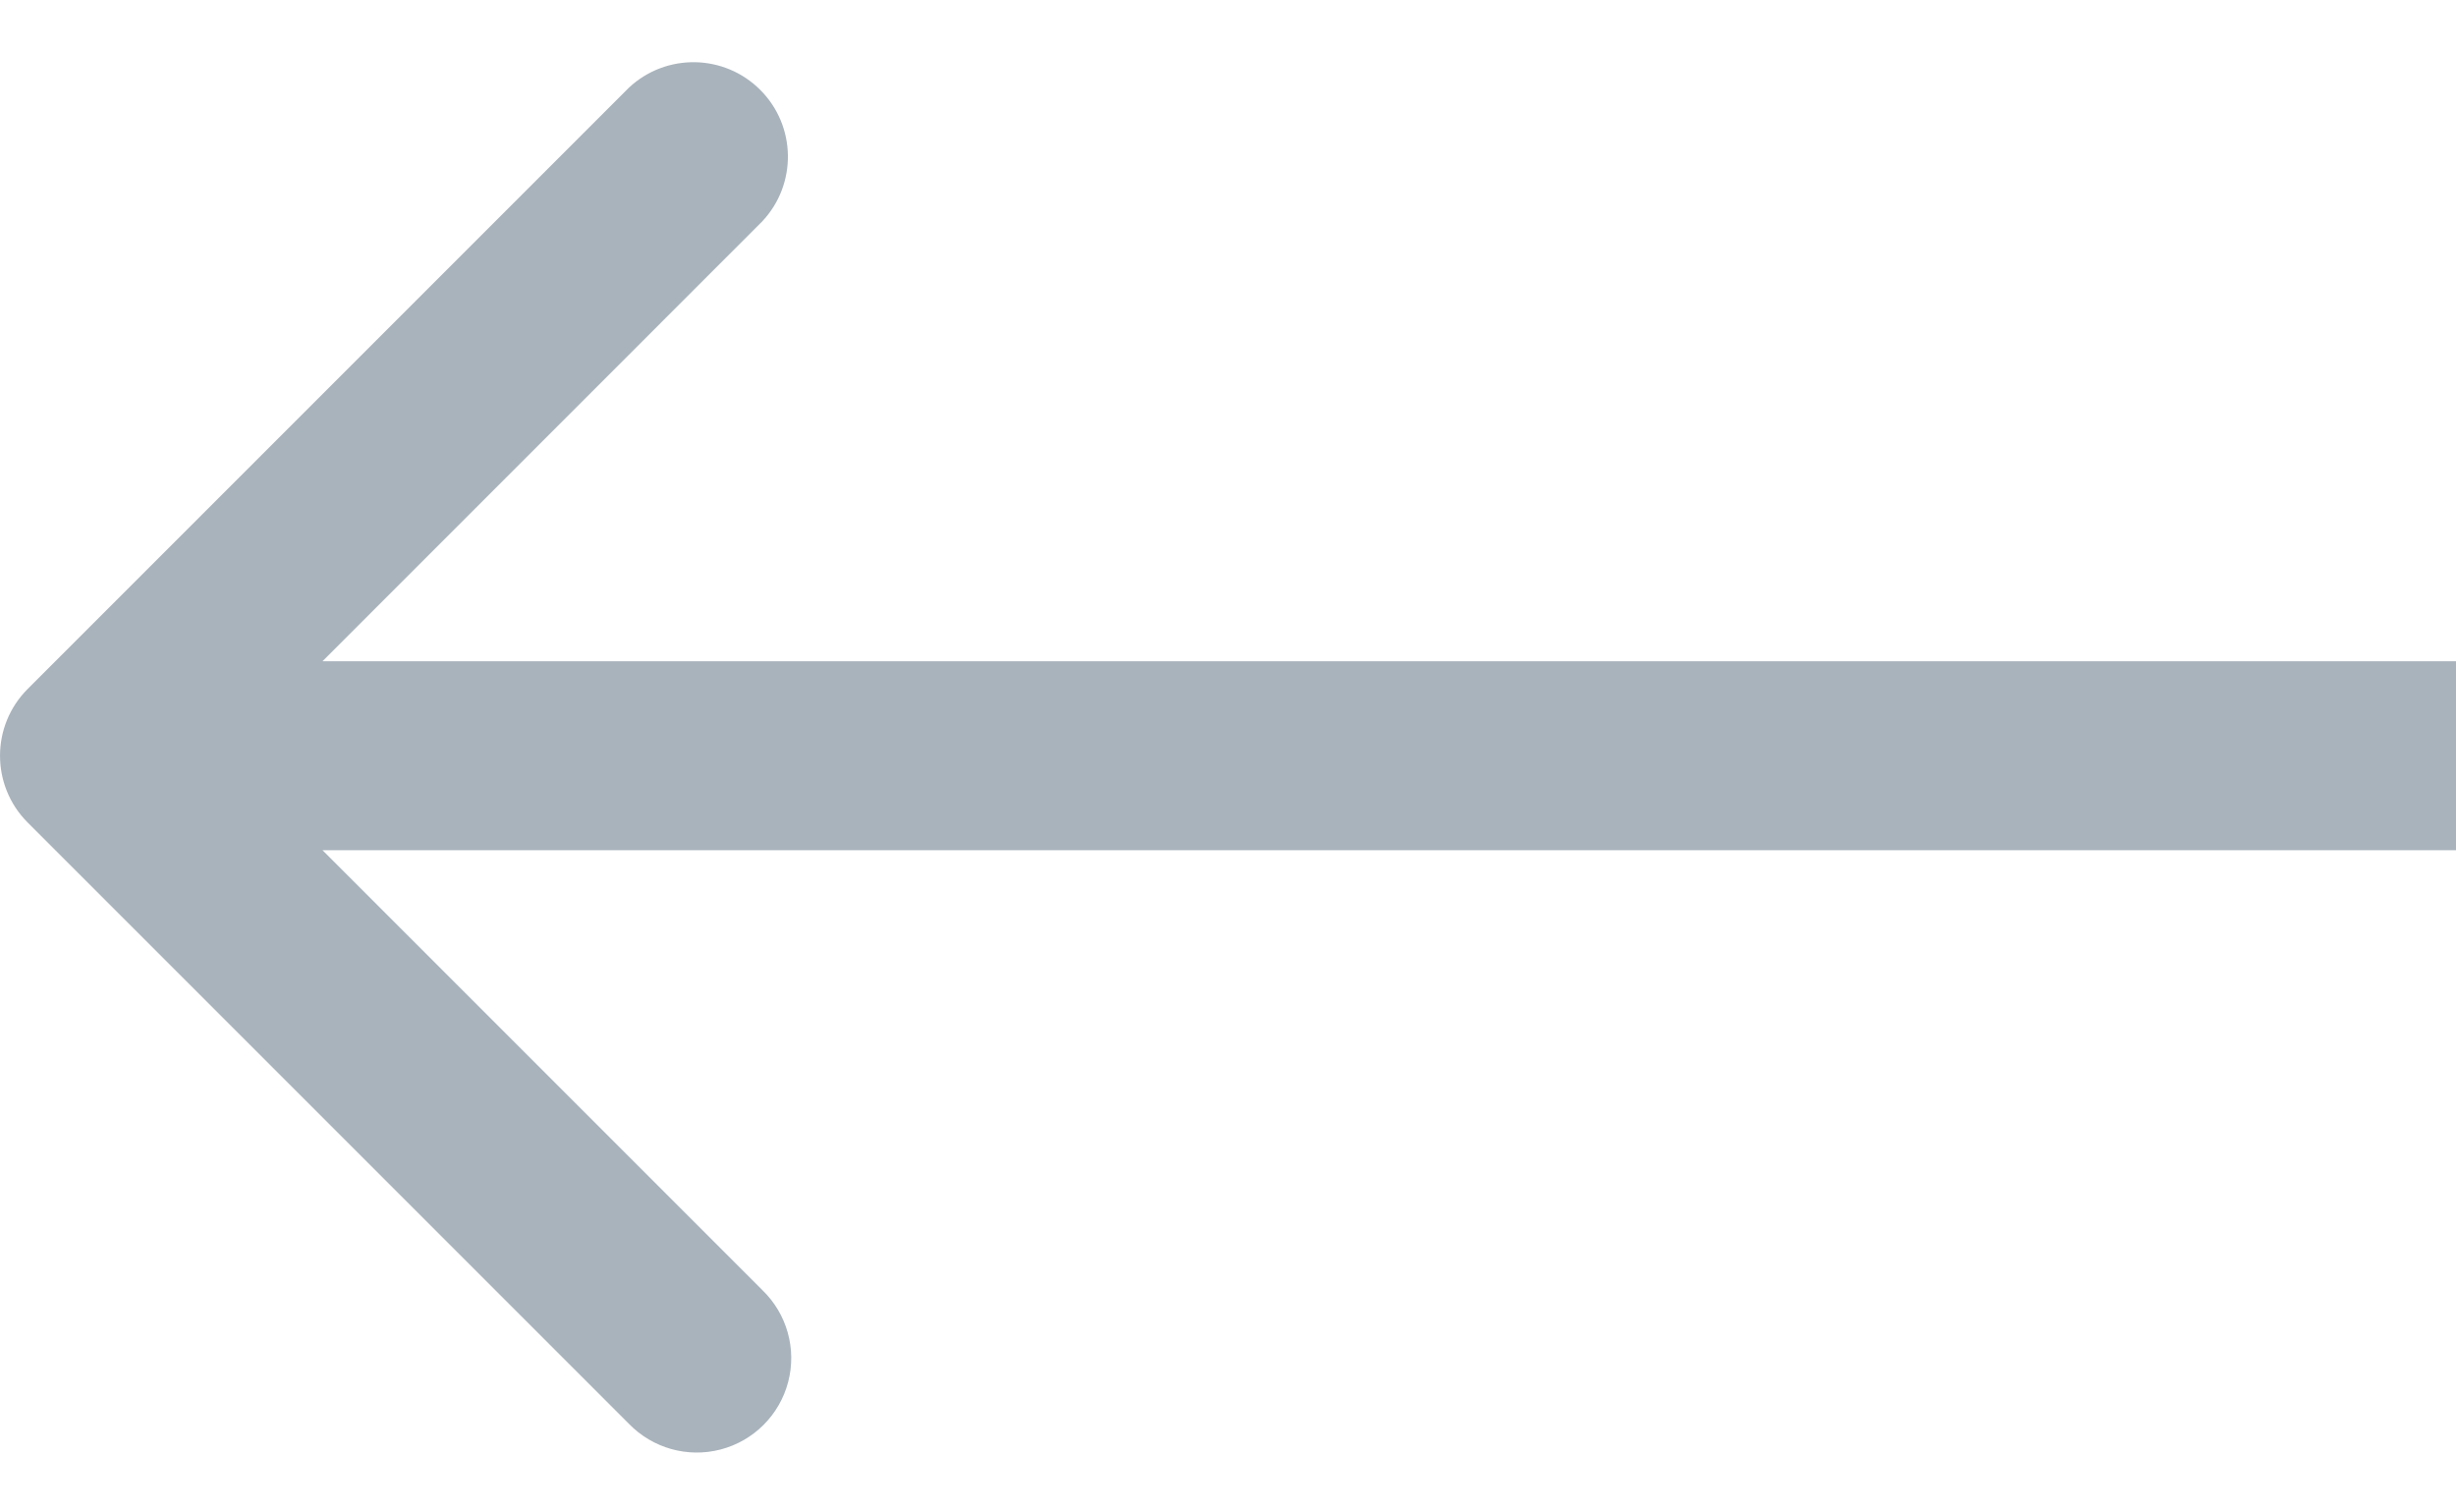
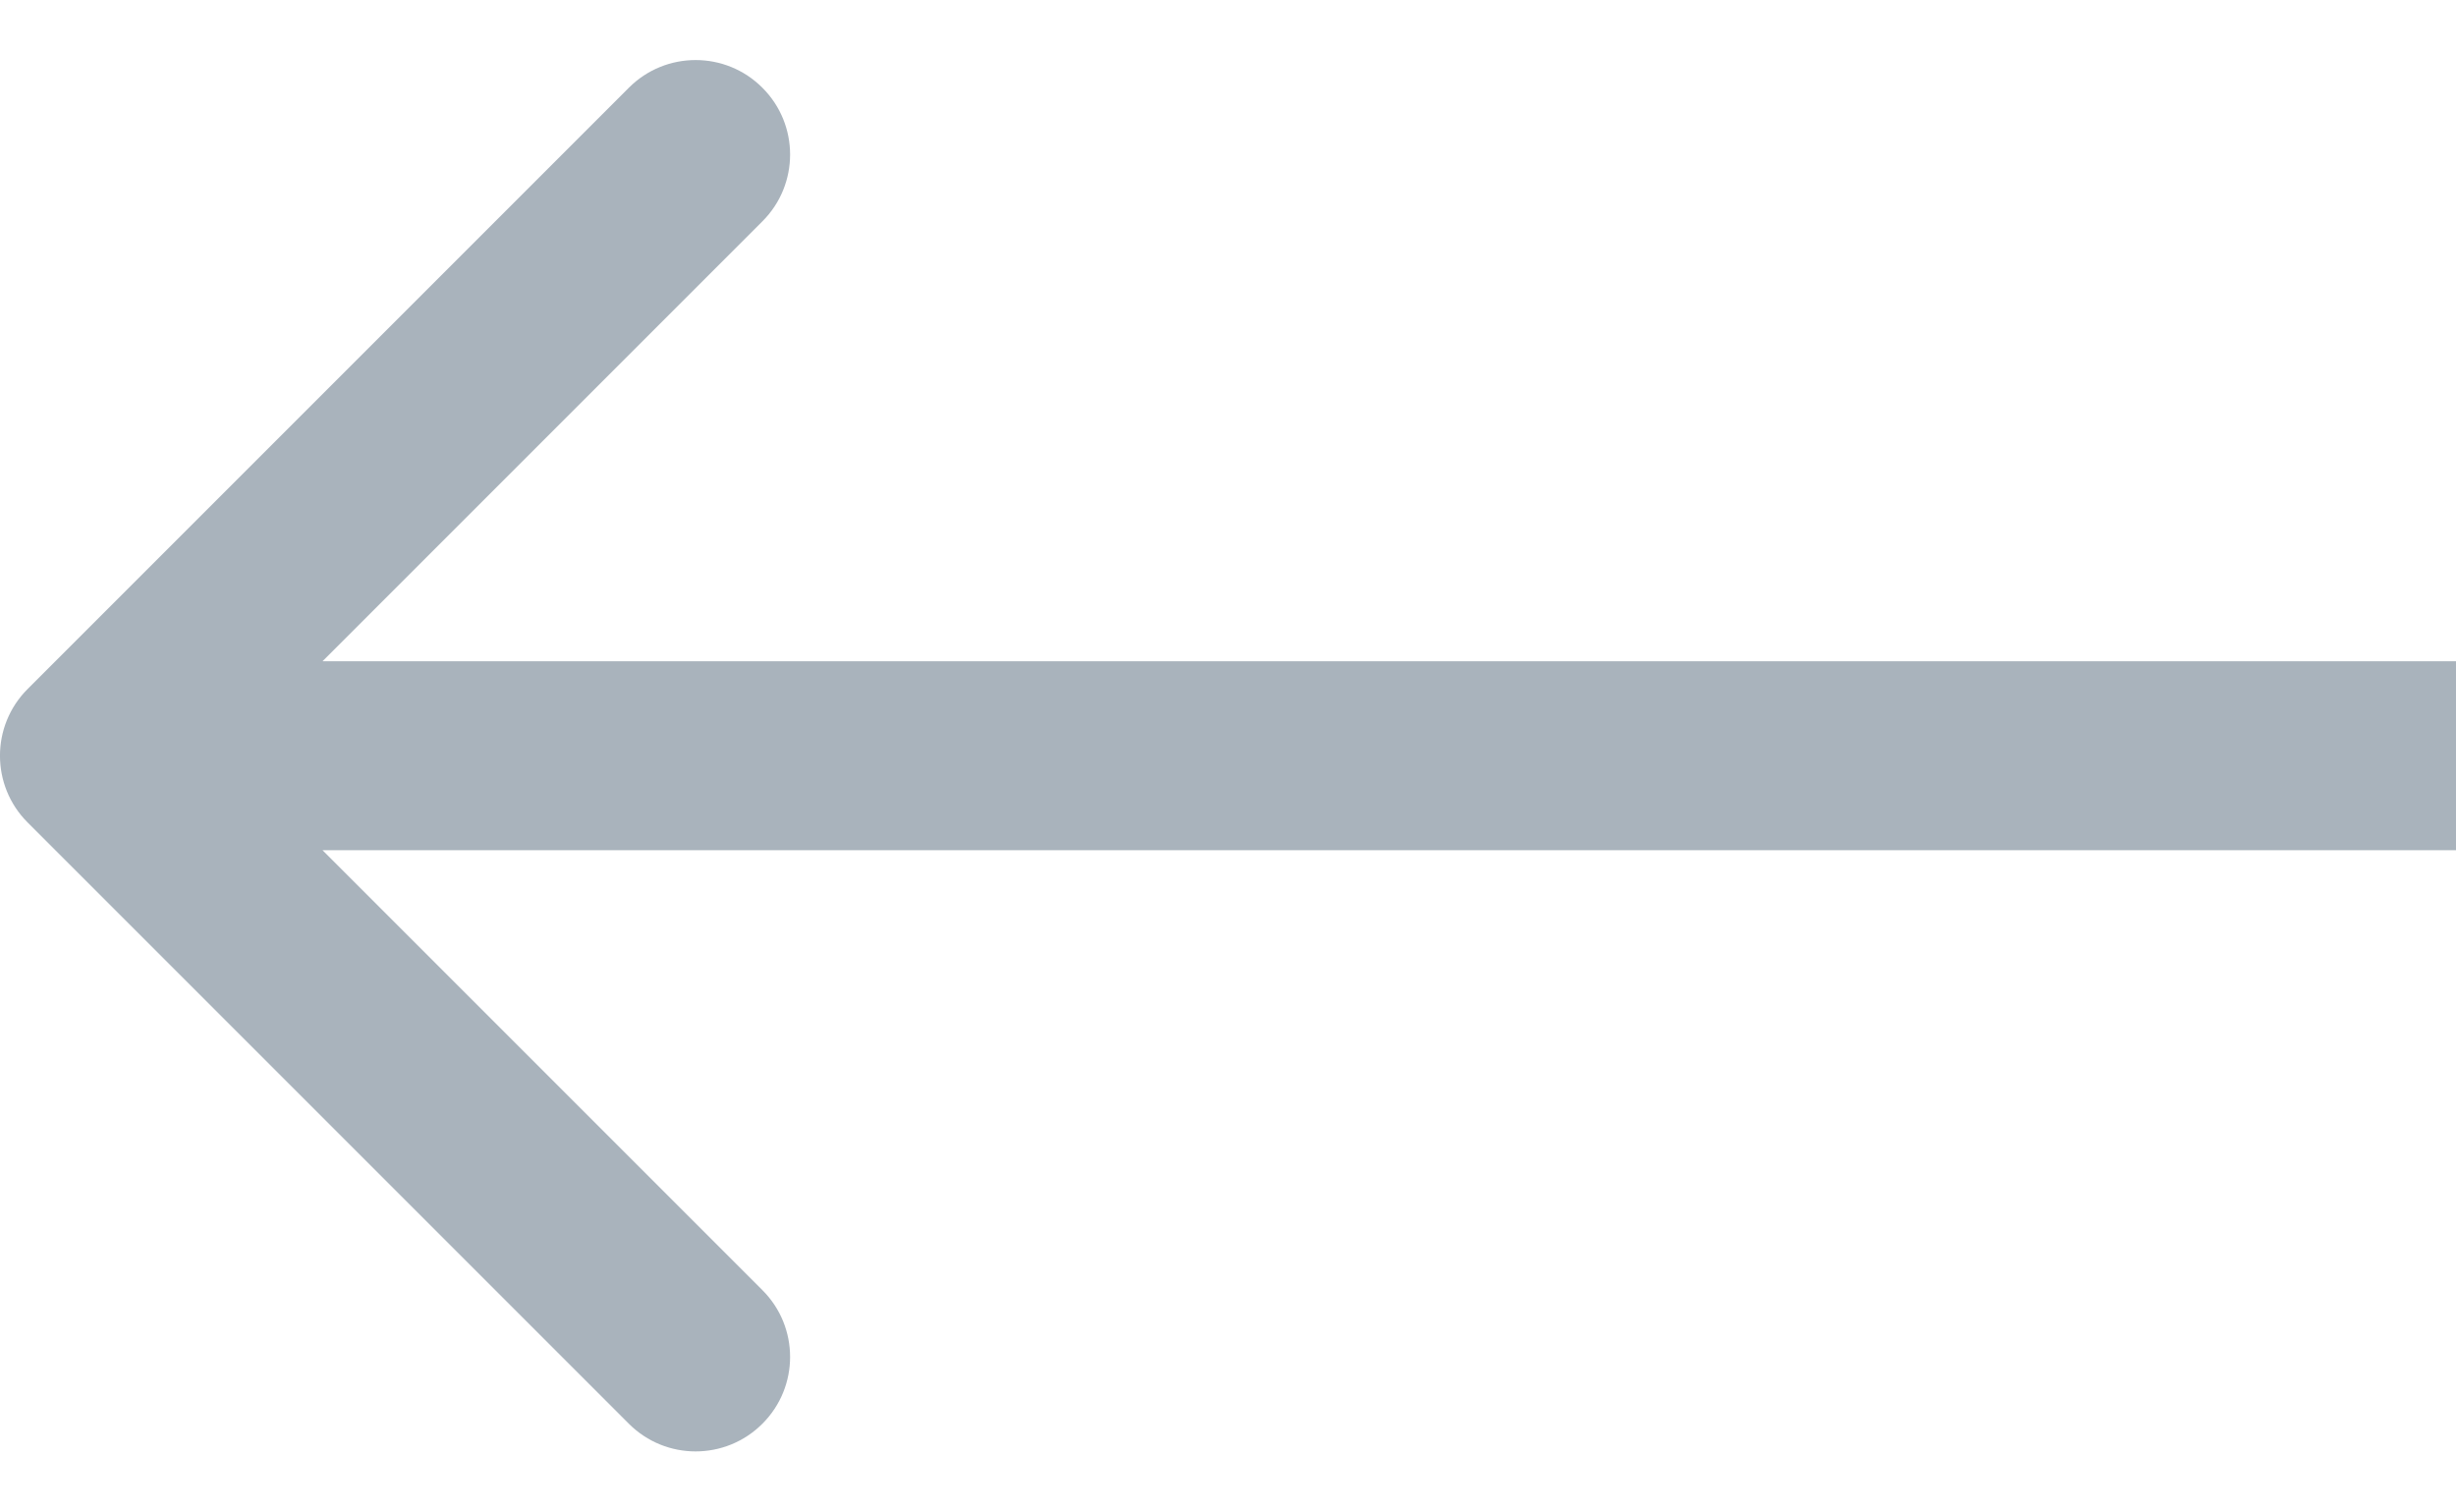
- <svg xmlns="http://www.w3.org/2000/svg" width="26" height="16" fill="none">
-   <path d="M.293 8.707a1 1 0 010-1.414L6.657.929A1 1 0 018.07 2.343L2.414 8l5.657 5.657a1 1 0 11-1.414 1.414L.293 8.707zM26 9H1V7h25v2z" fill="#A9B3BC" />
+ <svg xmlns="http://www.w3.org/2000/svg" width="26" height="16" viewBox="0 0 26 16" fill="none">
+   <path d="M0.293 8.707C-0.098 8.317 -0.098 7.683 0.293 7.293L6.657 0.929C7.047 0.538 7.681 0.538 8.071 0.929C8.462 1.319 8.462 1.953 8.071 2.343L2.414 8L8.071 13.657C8.462 14.047 8.462 14.681 8.071 15.071C7.681 15.462 7.047 15.462 6.657 15.071L0.293 8.707ZM26 9L1 9L1 7L26 7L26 9Z" fill="#A9B3BC" />
</svg>
